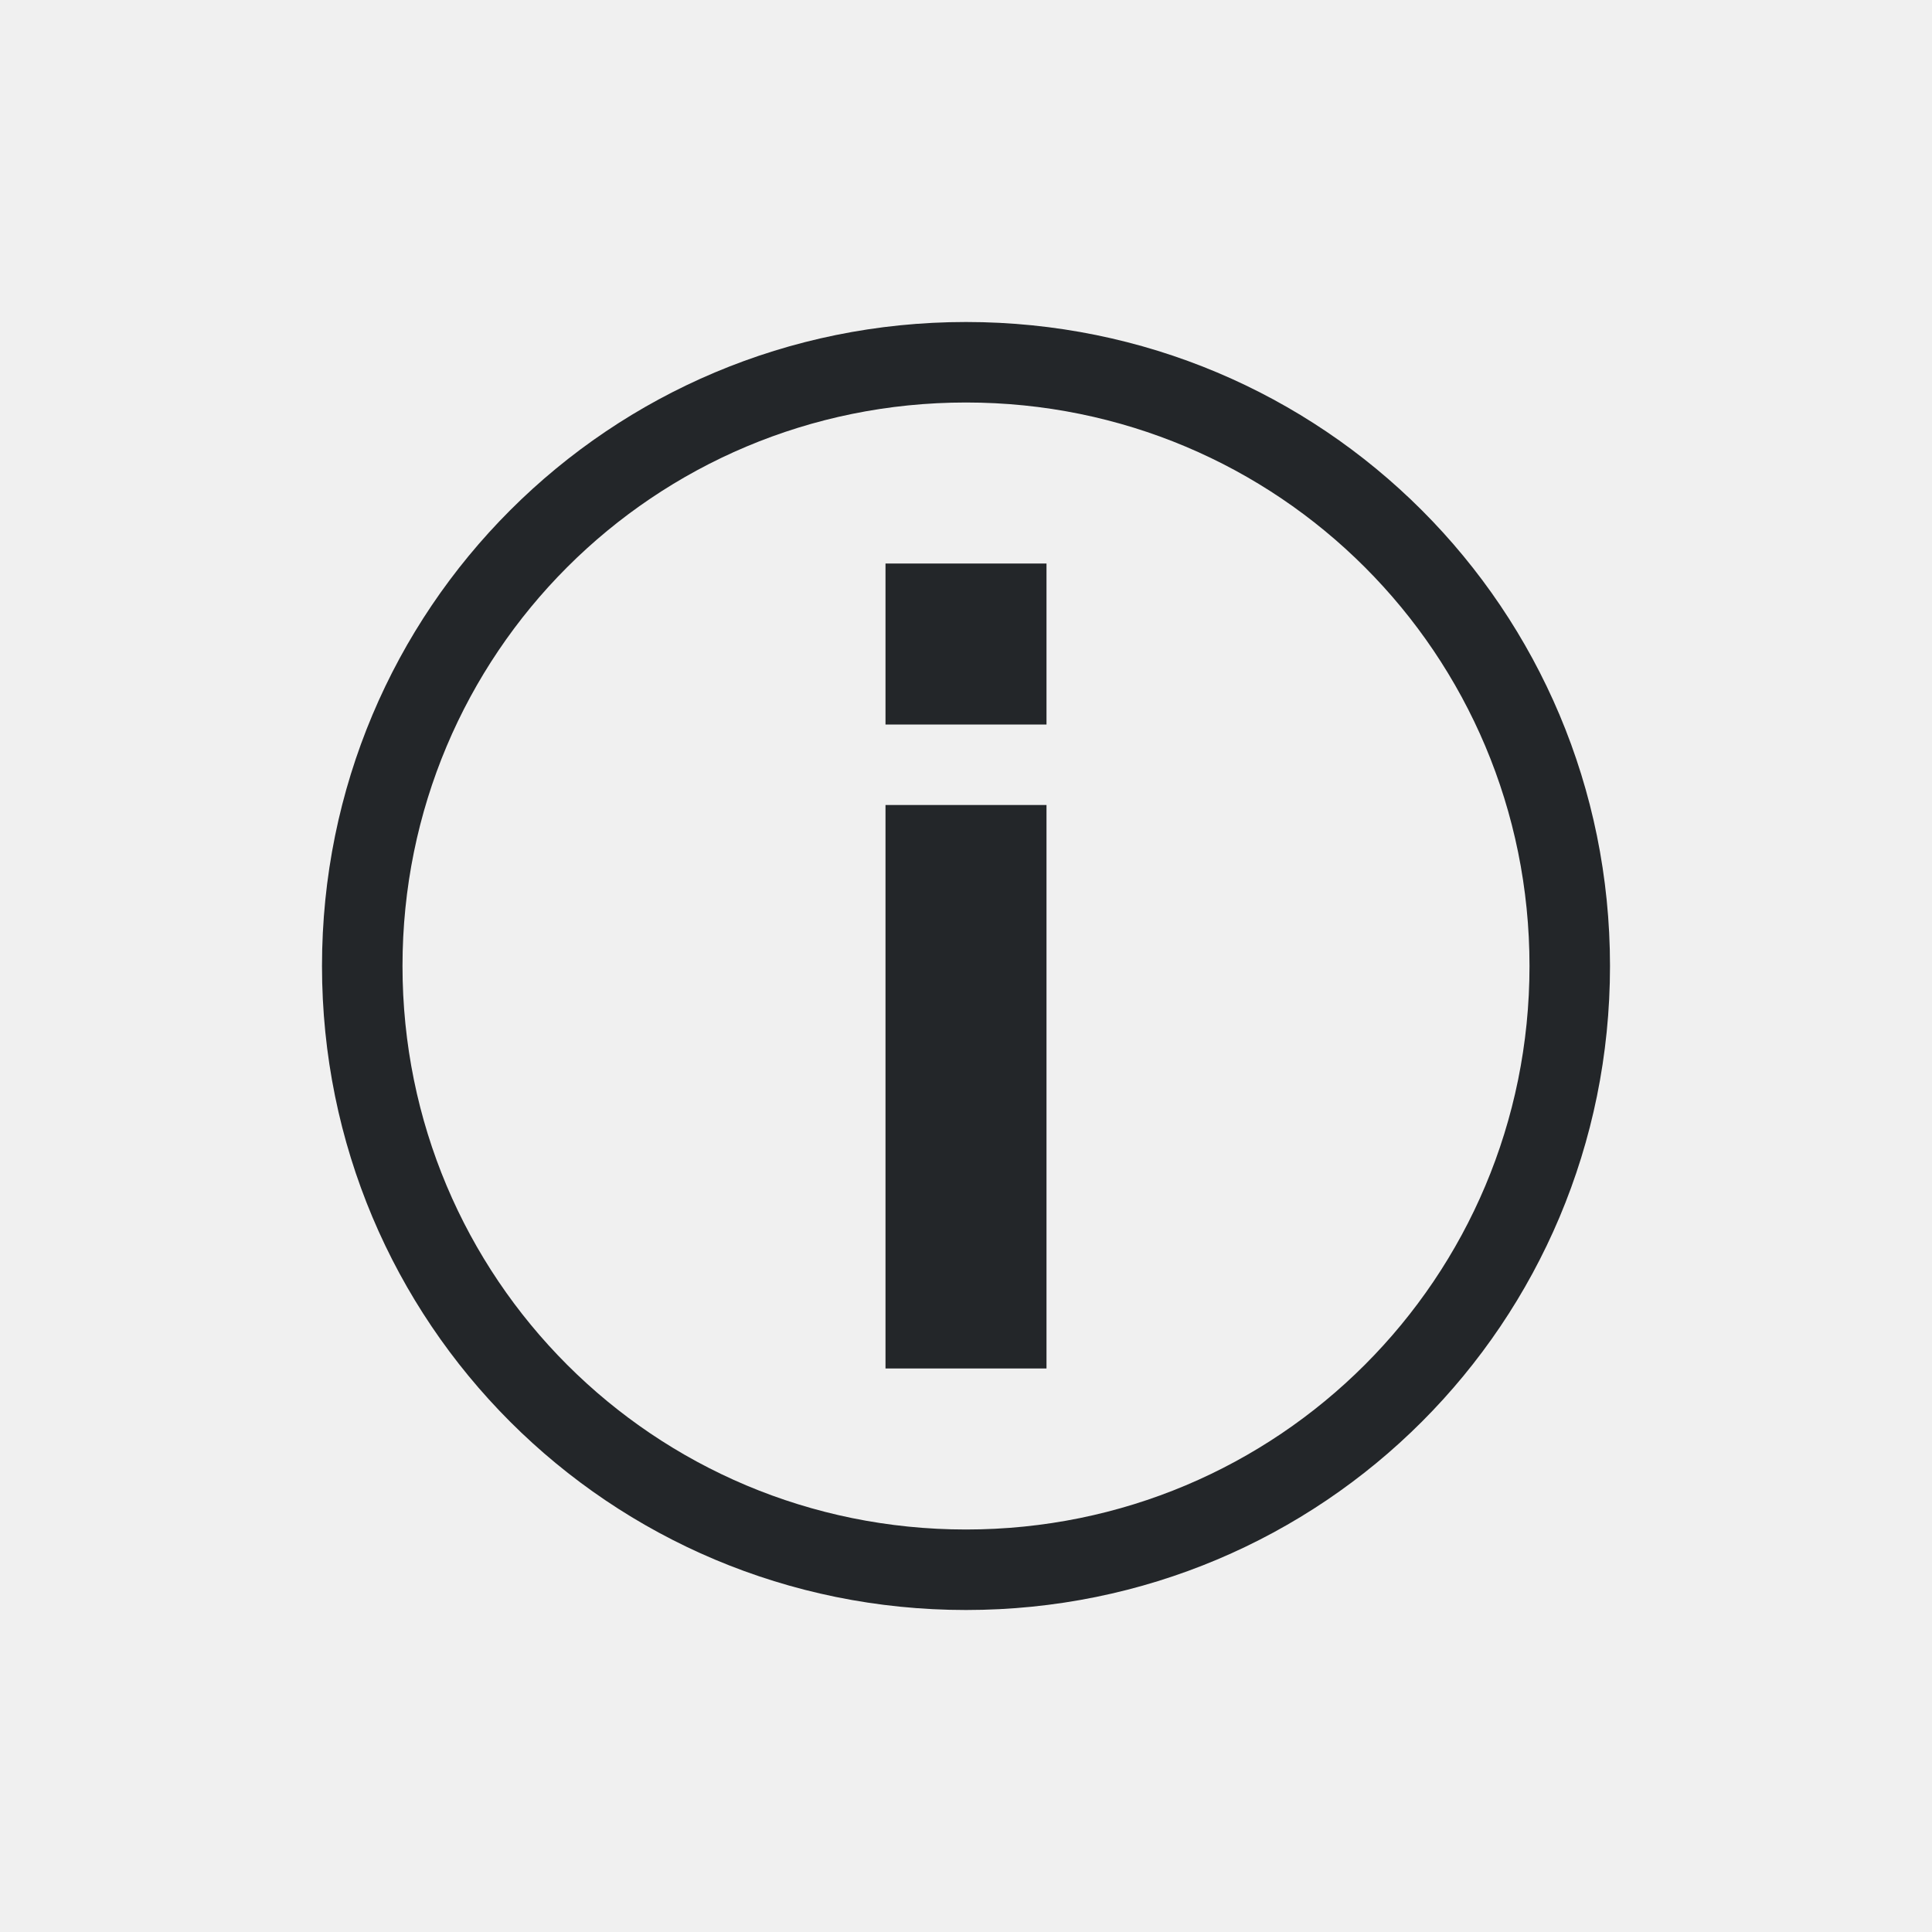
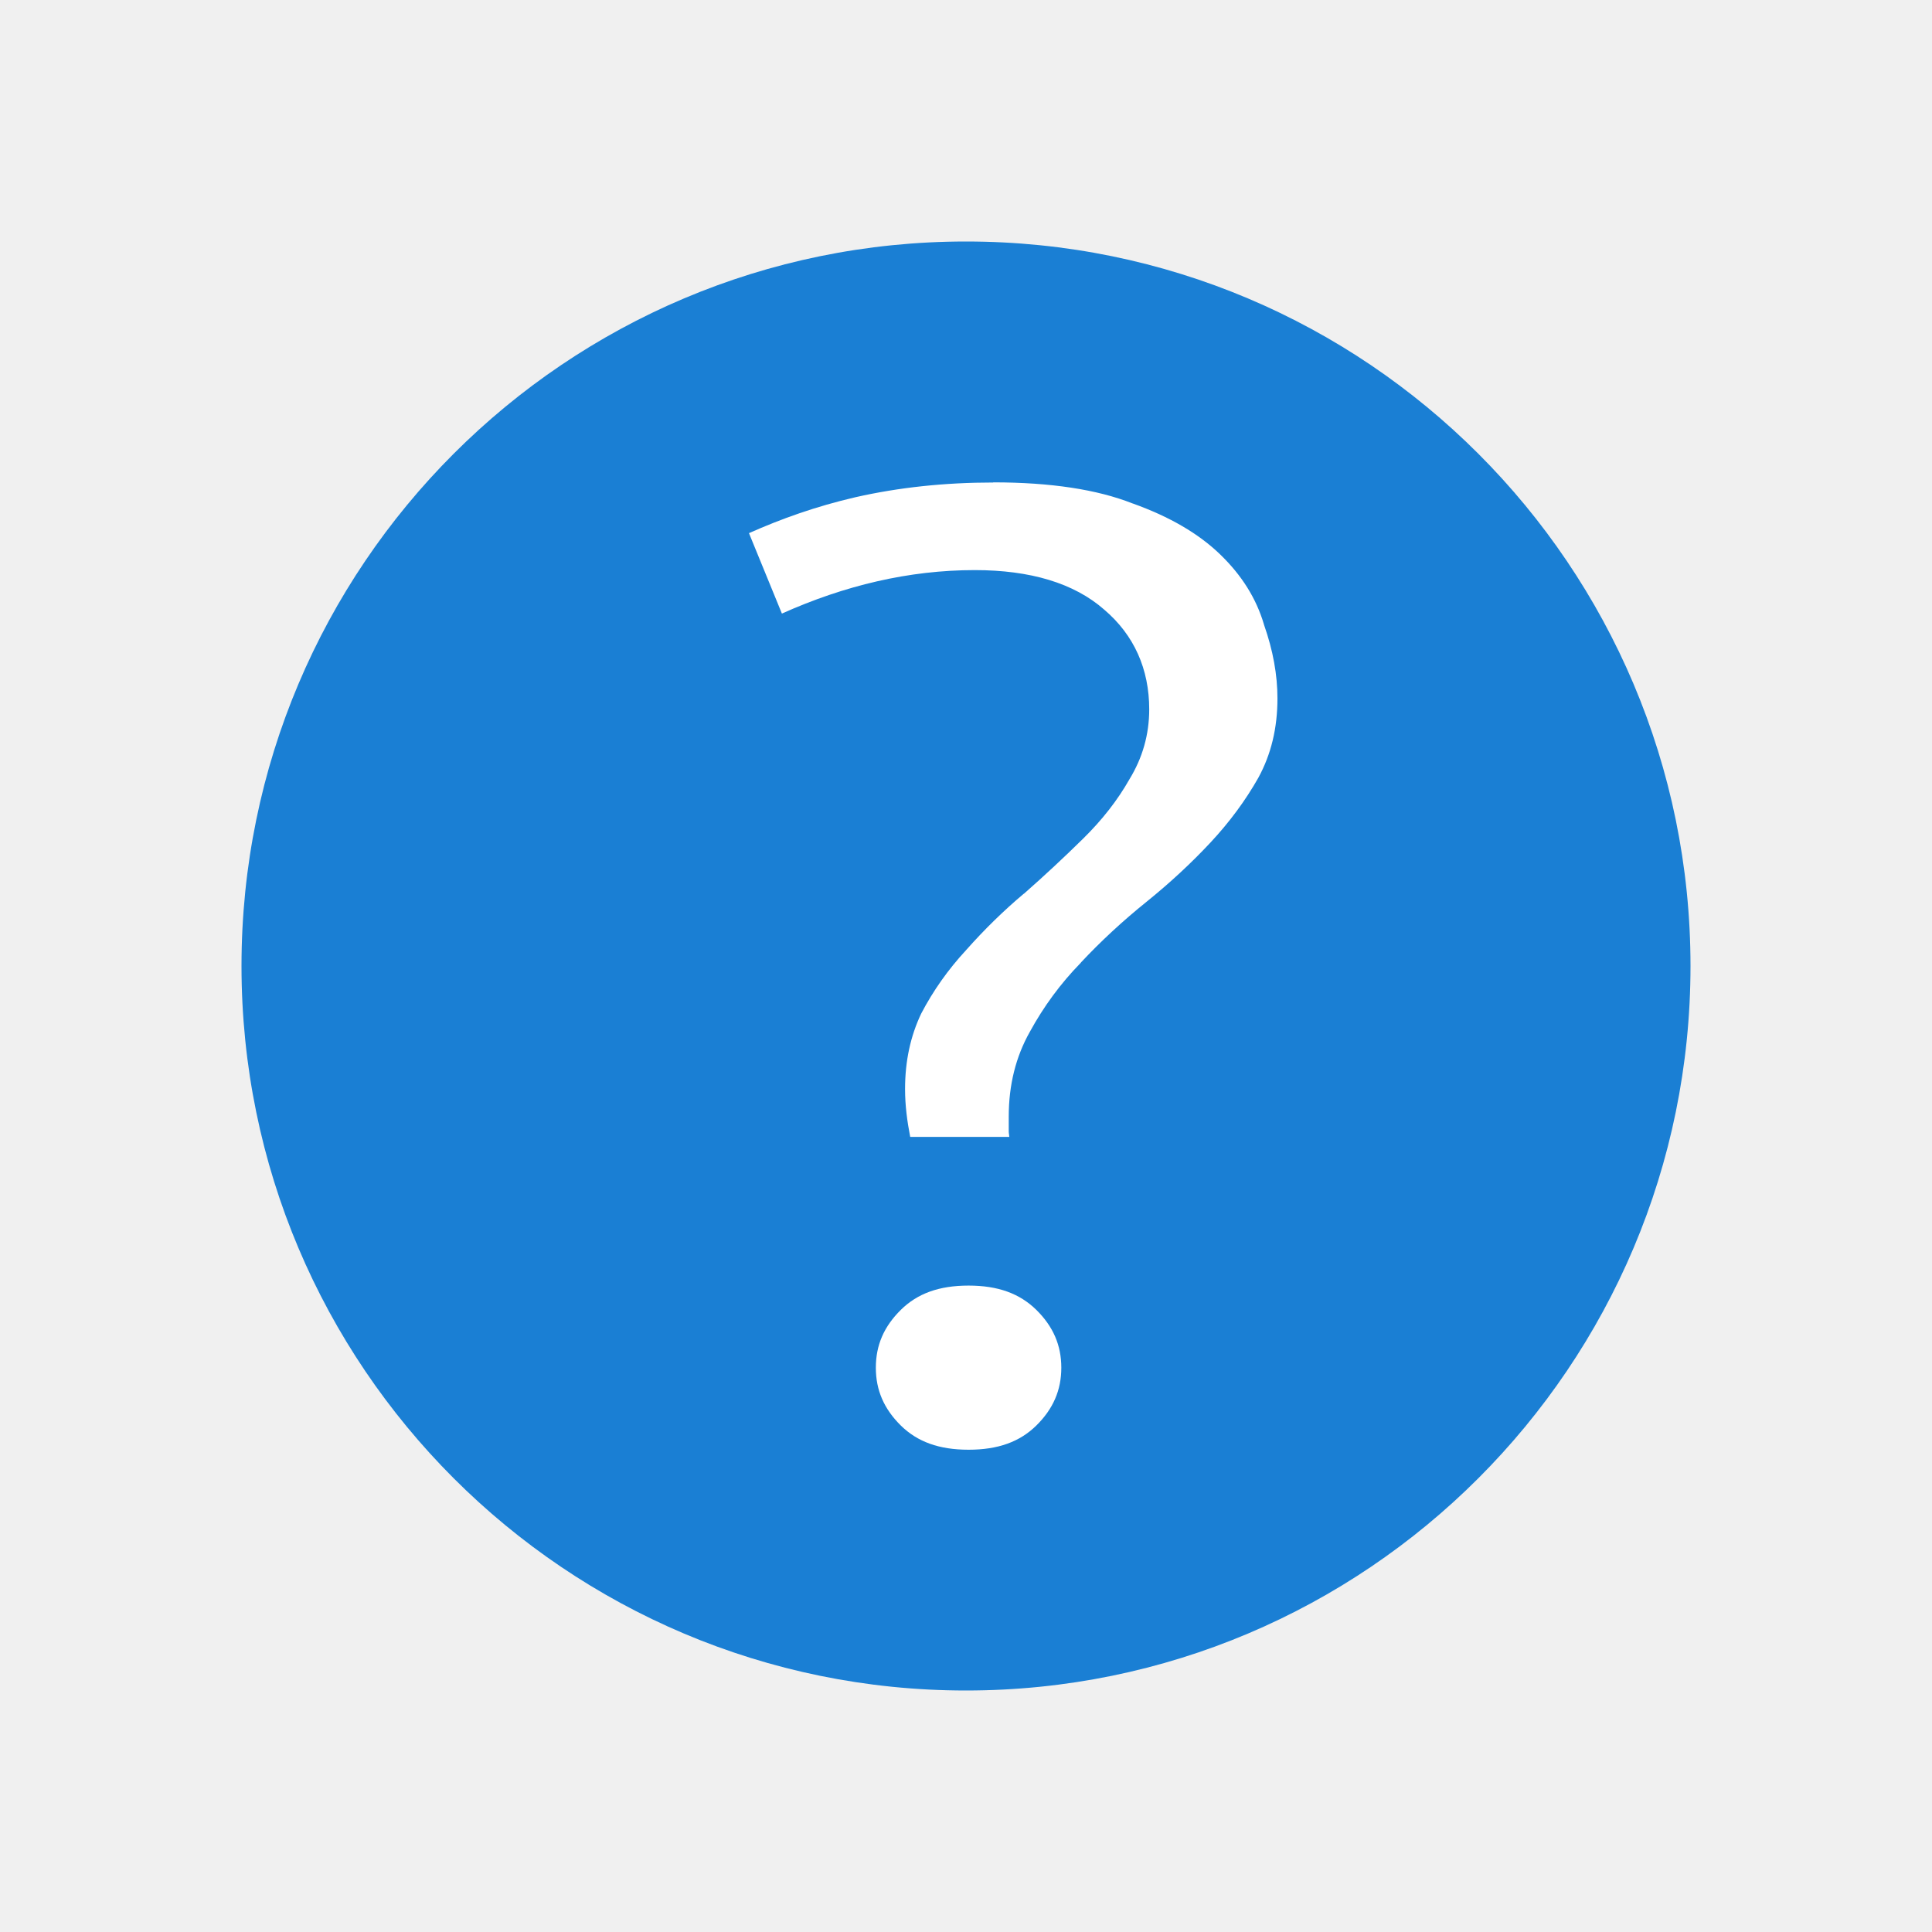
<svg xmlns="http://www.w3.org/2000/svg" viewBox="0 0 24 24" version="1.1" id="svg6">
  <defs id="defs10" />
-   <path d="m12 4c-4.432 0-8 3.568-8 8s3.568 8 8 8 8-3.568 8-8-3.568-8-8-8zm0 1c3.878 0 7 3.122 7 7s-3.122 7-7 7-7-3.122-7-7 3.122-7 7-7zm-1 2v2h2v-2zm0 3v7h2v-7z" fill="#232629" id="path2" />
+   <circle style="display:inline;opacity:1;fill:#1a7fd4;fill-opacity:1;stroke:none;stroke-width:0.701;stroke-linecap:round;stroke-linejoin:round;stroke-miterlimit:4;stroke-dasharray:none;stroke-opacity:1;enable-background:new" id="path9498-6" cx="12" cy="12" r="9" />
+   <path id="text4098-9-0" d="m 12.338,5.993 10e-4,8.843e-4 c -0.604,4.42e-5 -1.175,0.061 -1.713,0.183 C 10.137,6.29 9.704,6.445 9.304,6.623 l 0.409,0.999 C 10.492,7.273 11.291,7.082 12.109,7.082 c 0.688,0 1.233,0.161 1.609,0.492 0.371,0.316 0.558,0.738 0.558,1.238 0,0.312 -0.083,0.603 -0.246,0.869 -0.146,0.258 -0.338,0.504 -0.575,0.737 -0.232,0.228 -0.476,0.456 -0.734,0.683 l -10e-4,8.85e-4 -0.003,8.84e-4 c -0.251,0.211 -0.489,0.444 -0.716,0.7 l -9.9e-4,8.84e-4 L 12,11.804 c -0.223,0.241 -0.408,0.503 -0.557,0.788 -0.132,0.278 -0.2,0.588 -0.2,0.936 0,0.208 0.027,0.404 0.064,0.595 h 1.231 c -0.001,-0.023 -0.007,-0.044 -0.007,-0.068 v -0.187 c 0,-0.388 0.087,-0.741 0.263,-1.052 0.171,-0.313 0.381,-0.599 0.631,-0.855 l 0.001,-8.76e-4 c 4.7e-4,-4.15e-4 4.7e-4,-8.58e-4 10e-4,-0.003 0.247,-0.264 0.519,-0.516 0.817,-0.756 0.29,-0.234 0.554,-0.479 0.793,-0.735 0.236,-0.253 0.435,-0.522 0.596,-0.807 v -4.16e-4 c 0.157,-0.288 0.236,-0.614 0.236,-0.983 0,-0.292 -0.055,-0.597 -0.167,-0.915 l -0.001,-0.003 -4.7e-4,-0.003 C 15.605,7.433 15.425,7.145 15.156,6.886 14.891,6.63 14.531,6.419 14.073,6.255 l -0.003,-8.754e-4 -0.003,-8.754e-4 C 13.63,6.081 13.053,5.992 12.337,5.992 Z m -0.306,9.977 c -0.368,0 -0.636,0.099 -0.841,0.301 -0.21,0.207 -0.311,0.439 -0.311,0.719 0,0.279 0.101,0.512 0.311,0.719 0.205,0.201 0.473,0.3 0.841,0.3 0.368,0 0.636,-0.099 0.841,-0.3 0.21,-0.207 0.311,-0.44 0.311,-0.719 0,-0.279 -0.101,-0.512 -0.311,-0.719 -0.205,-0.201 -0.473,-0.301 -0.841,-0.301 z" style="font-style:normal;font-variant:normal;font-weight:500;font-stretch:normal;font-size:72.036px;line-height:125%;font-family:Ubuntu;-inkscape-font-specification:'Ubuntu Medium';text-align:center;letter-spacing:0px;word-spacing:0px;writing-mode:lr-tb;text-anchor:middle;display:inline;fill:#ffffff;fill-opacity:1;stroke:none;stroke-width:1.277;enable-background:new" />
</svg>
